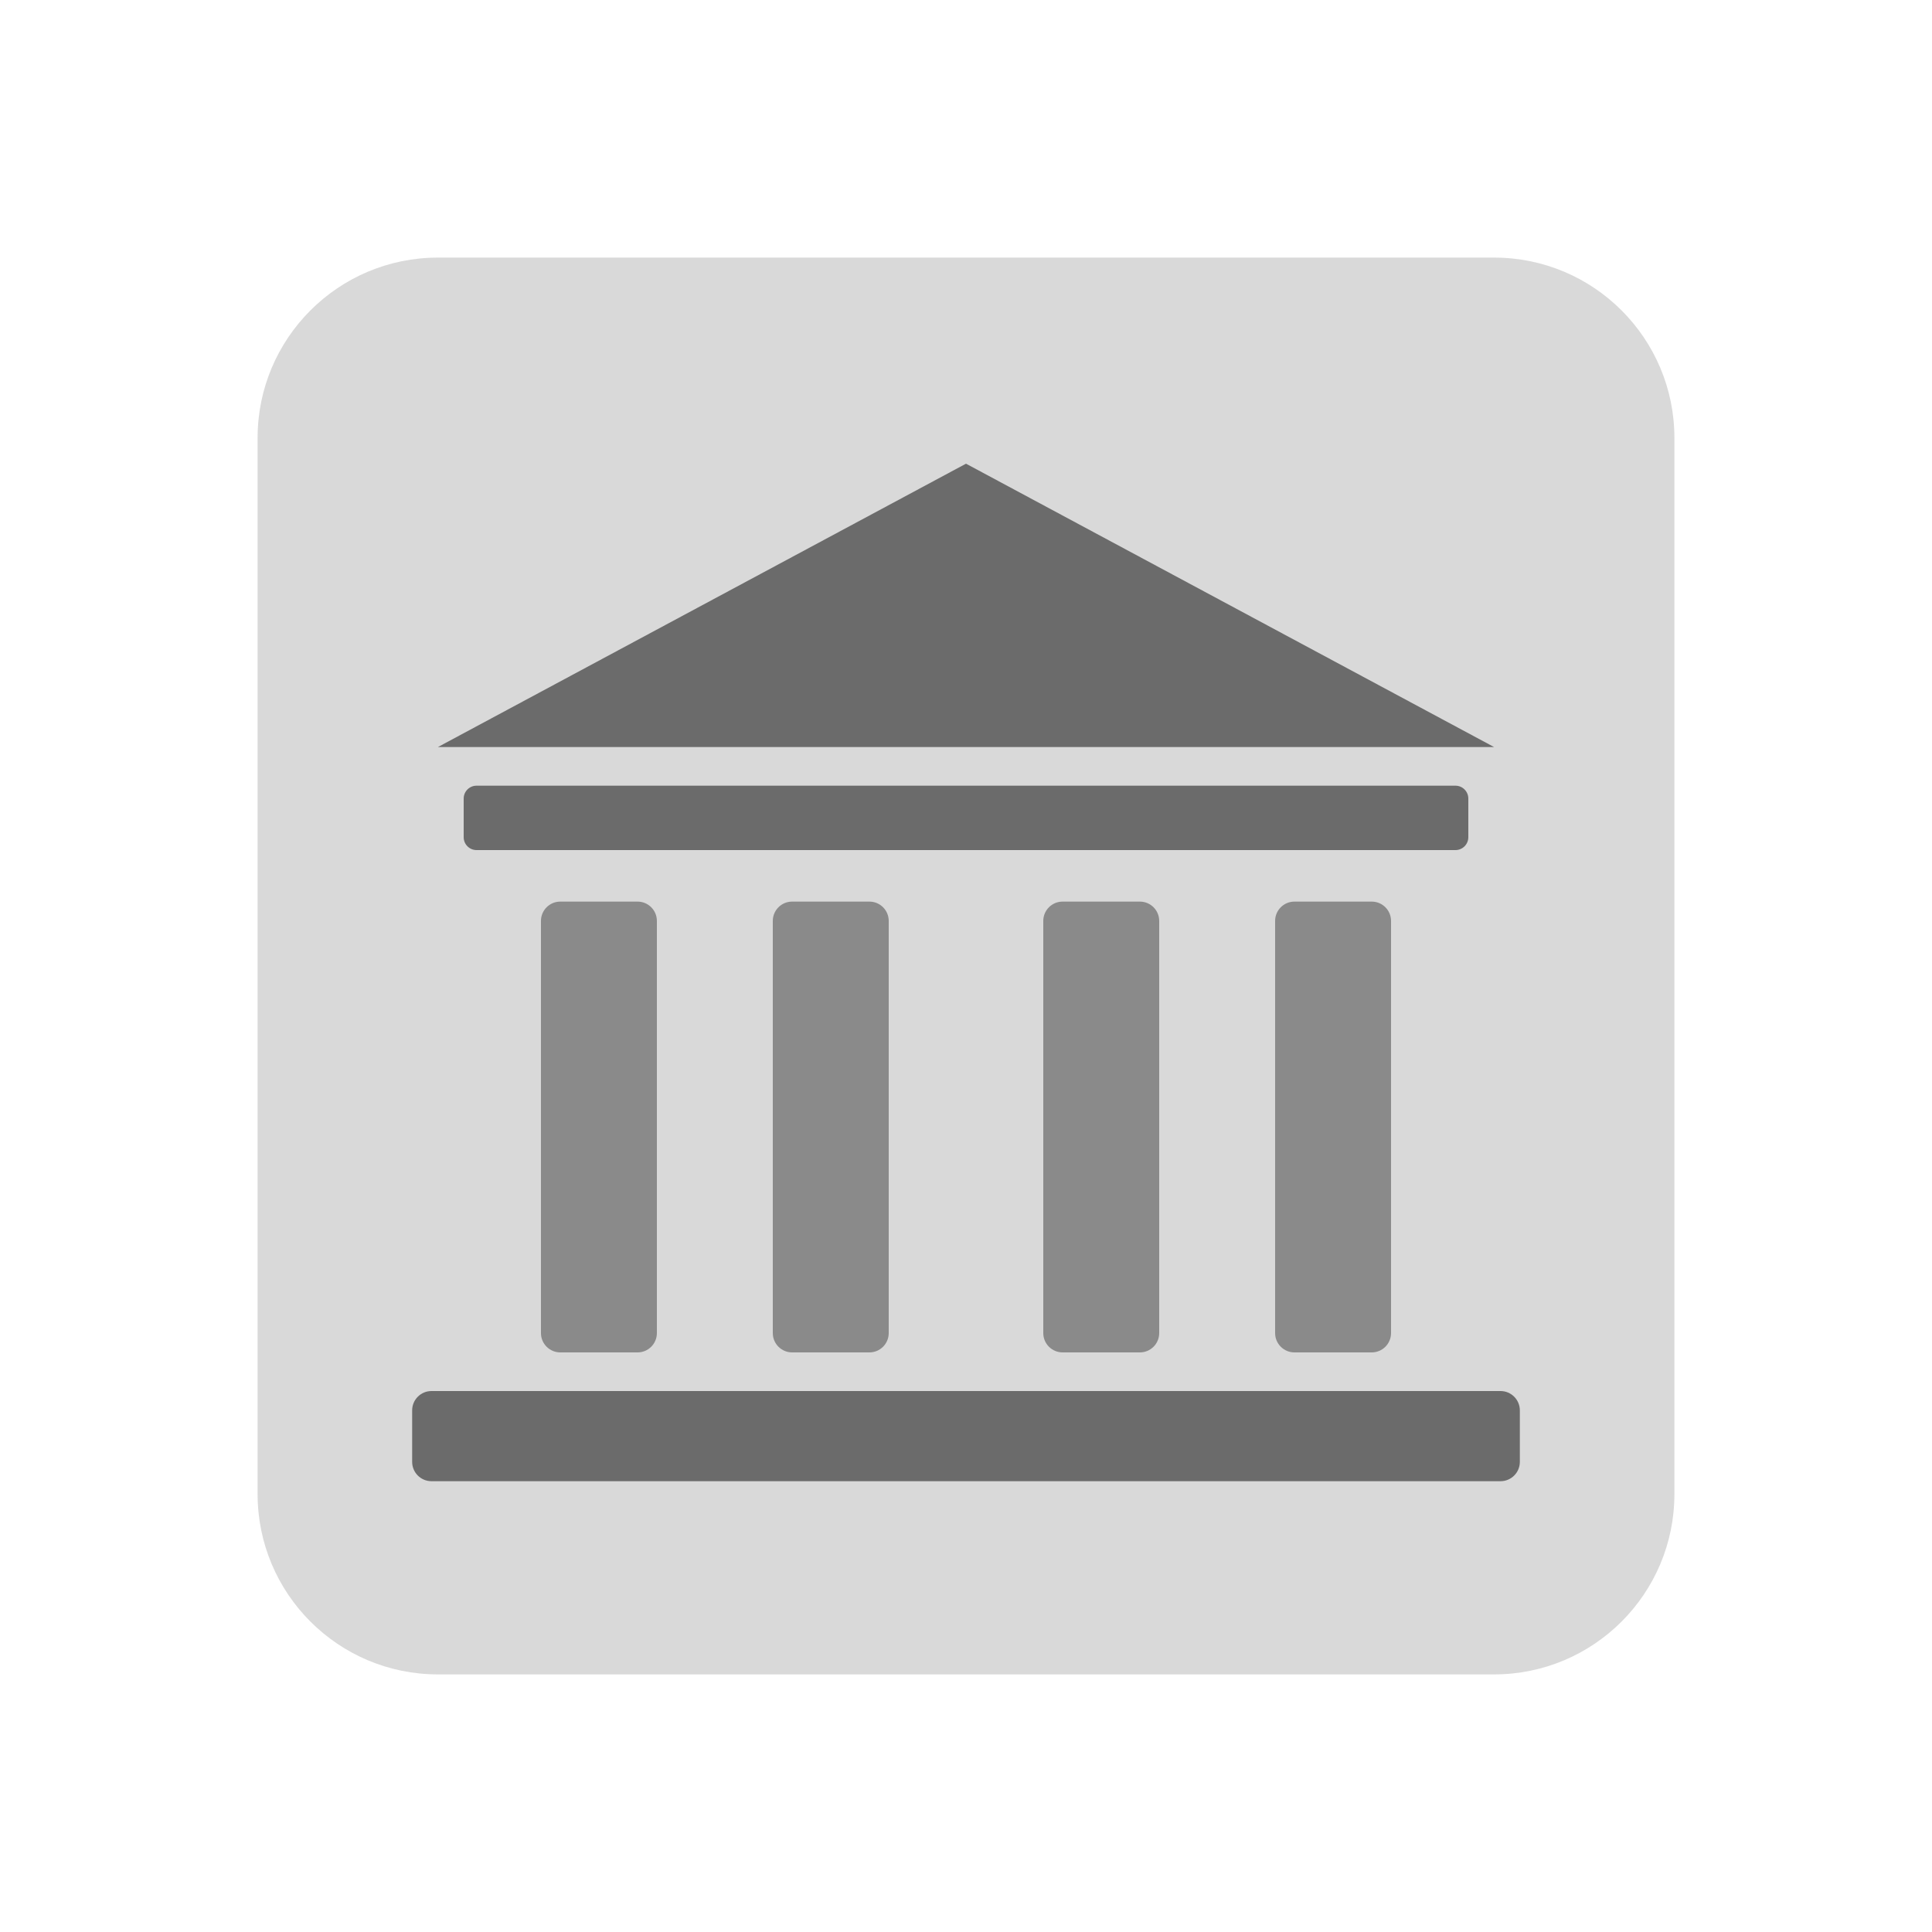
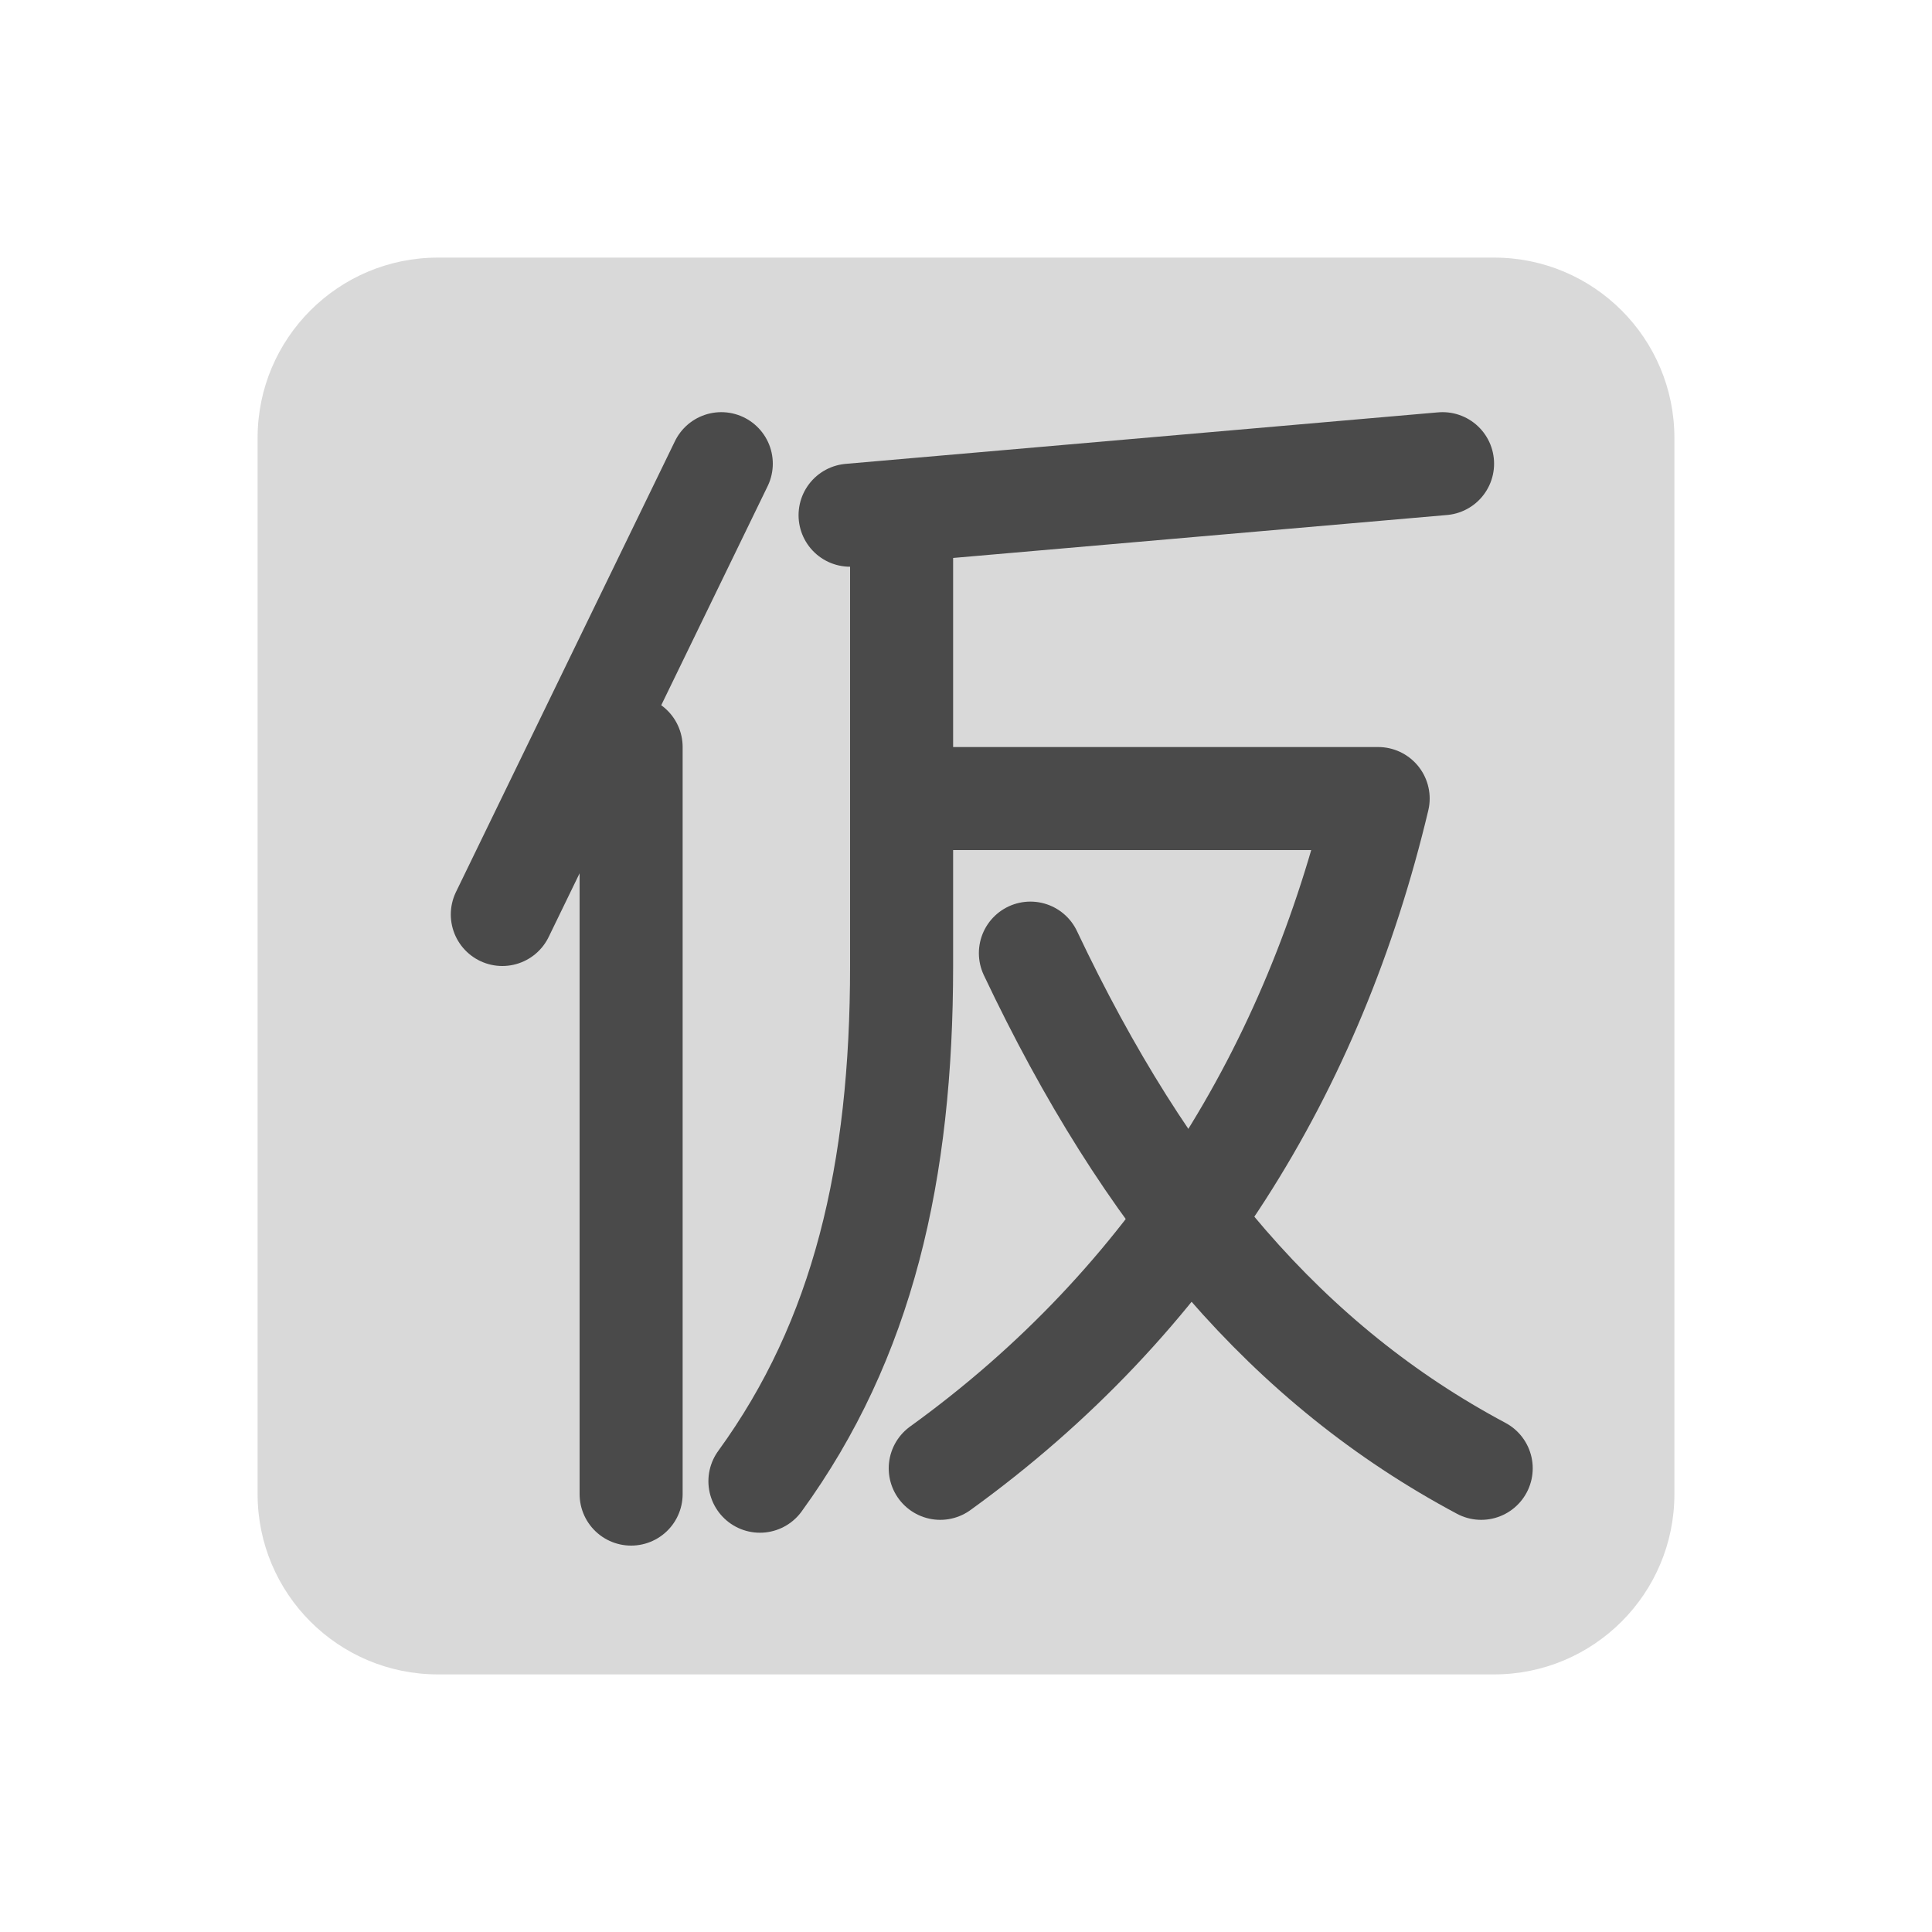
<svg xmlns="http://www.w3.org/2000/svg" width="300" height="300" viewBox="0 0 300 300" fill="none">
  <rect x="40" y="40" width="220" height="220" rx="28" fill="#D9D9D9" />
-   <path d="M150 72L232 116H68L150 72Z" fill="#6B6B6B" />
-   <rect x="72" y="122" width="156" height="10" rx="2" fill="#6B6B6B" />
-   <rect x="84" y="140" width="18" height="70" rx="3" fill="#8A8A8A" />
-   <rect x="120" y="140" width="18" height="70" rx="3" fill="#8A8A8A" />
-   <rect x="162" y="140" width="18" height="70" rx="3" fill="#8A8A8A" />
-   <rect x="198" y="140" width="18" height="70" rx="3" fill="#8A8A8A" />
-   <rect x="64" y="216" width="172" height="14" rx="3" fill="#6B6B6B" />
+   <g stroke="#4A4A4A" stroke-width="16" stroke-linecap="round" stroke-linejoin="round">
+     <path d="M112 72L78 142" />
+     <path d="M98 116V232" />
+     <path d="M132 80L224 72" />
+     <path d="M140 80V150C140 182 134 208 118 230" />
+     <path d="M146 124H214C204 166 182 202 146 228" />
+     <path d="M160 148C178 186 200 212 230 228" />
+   </g>
</svg>
